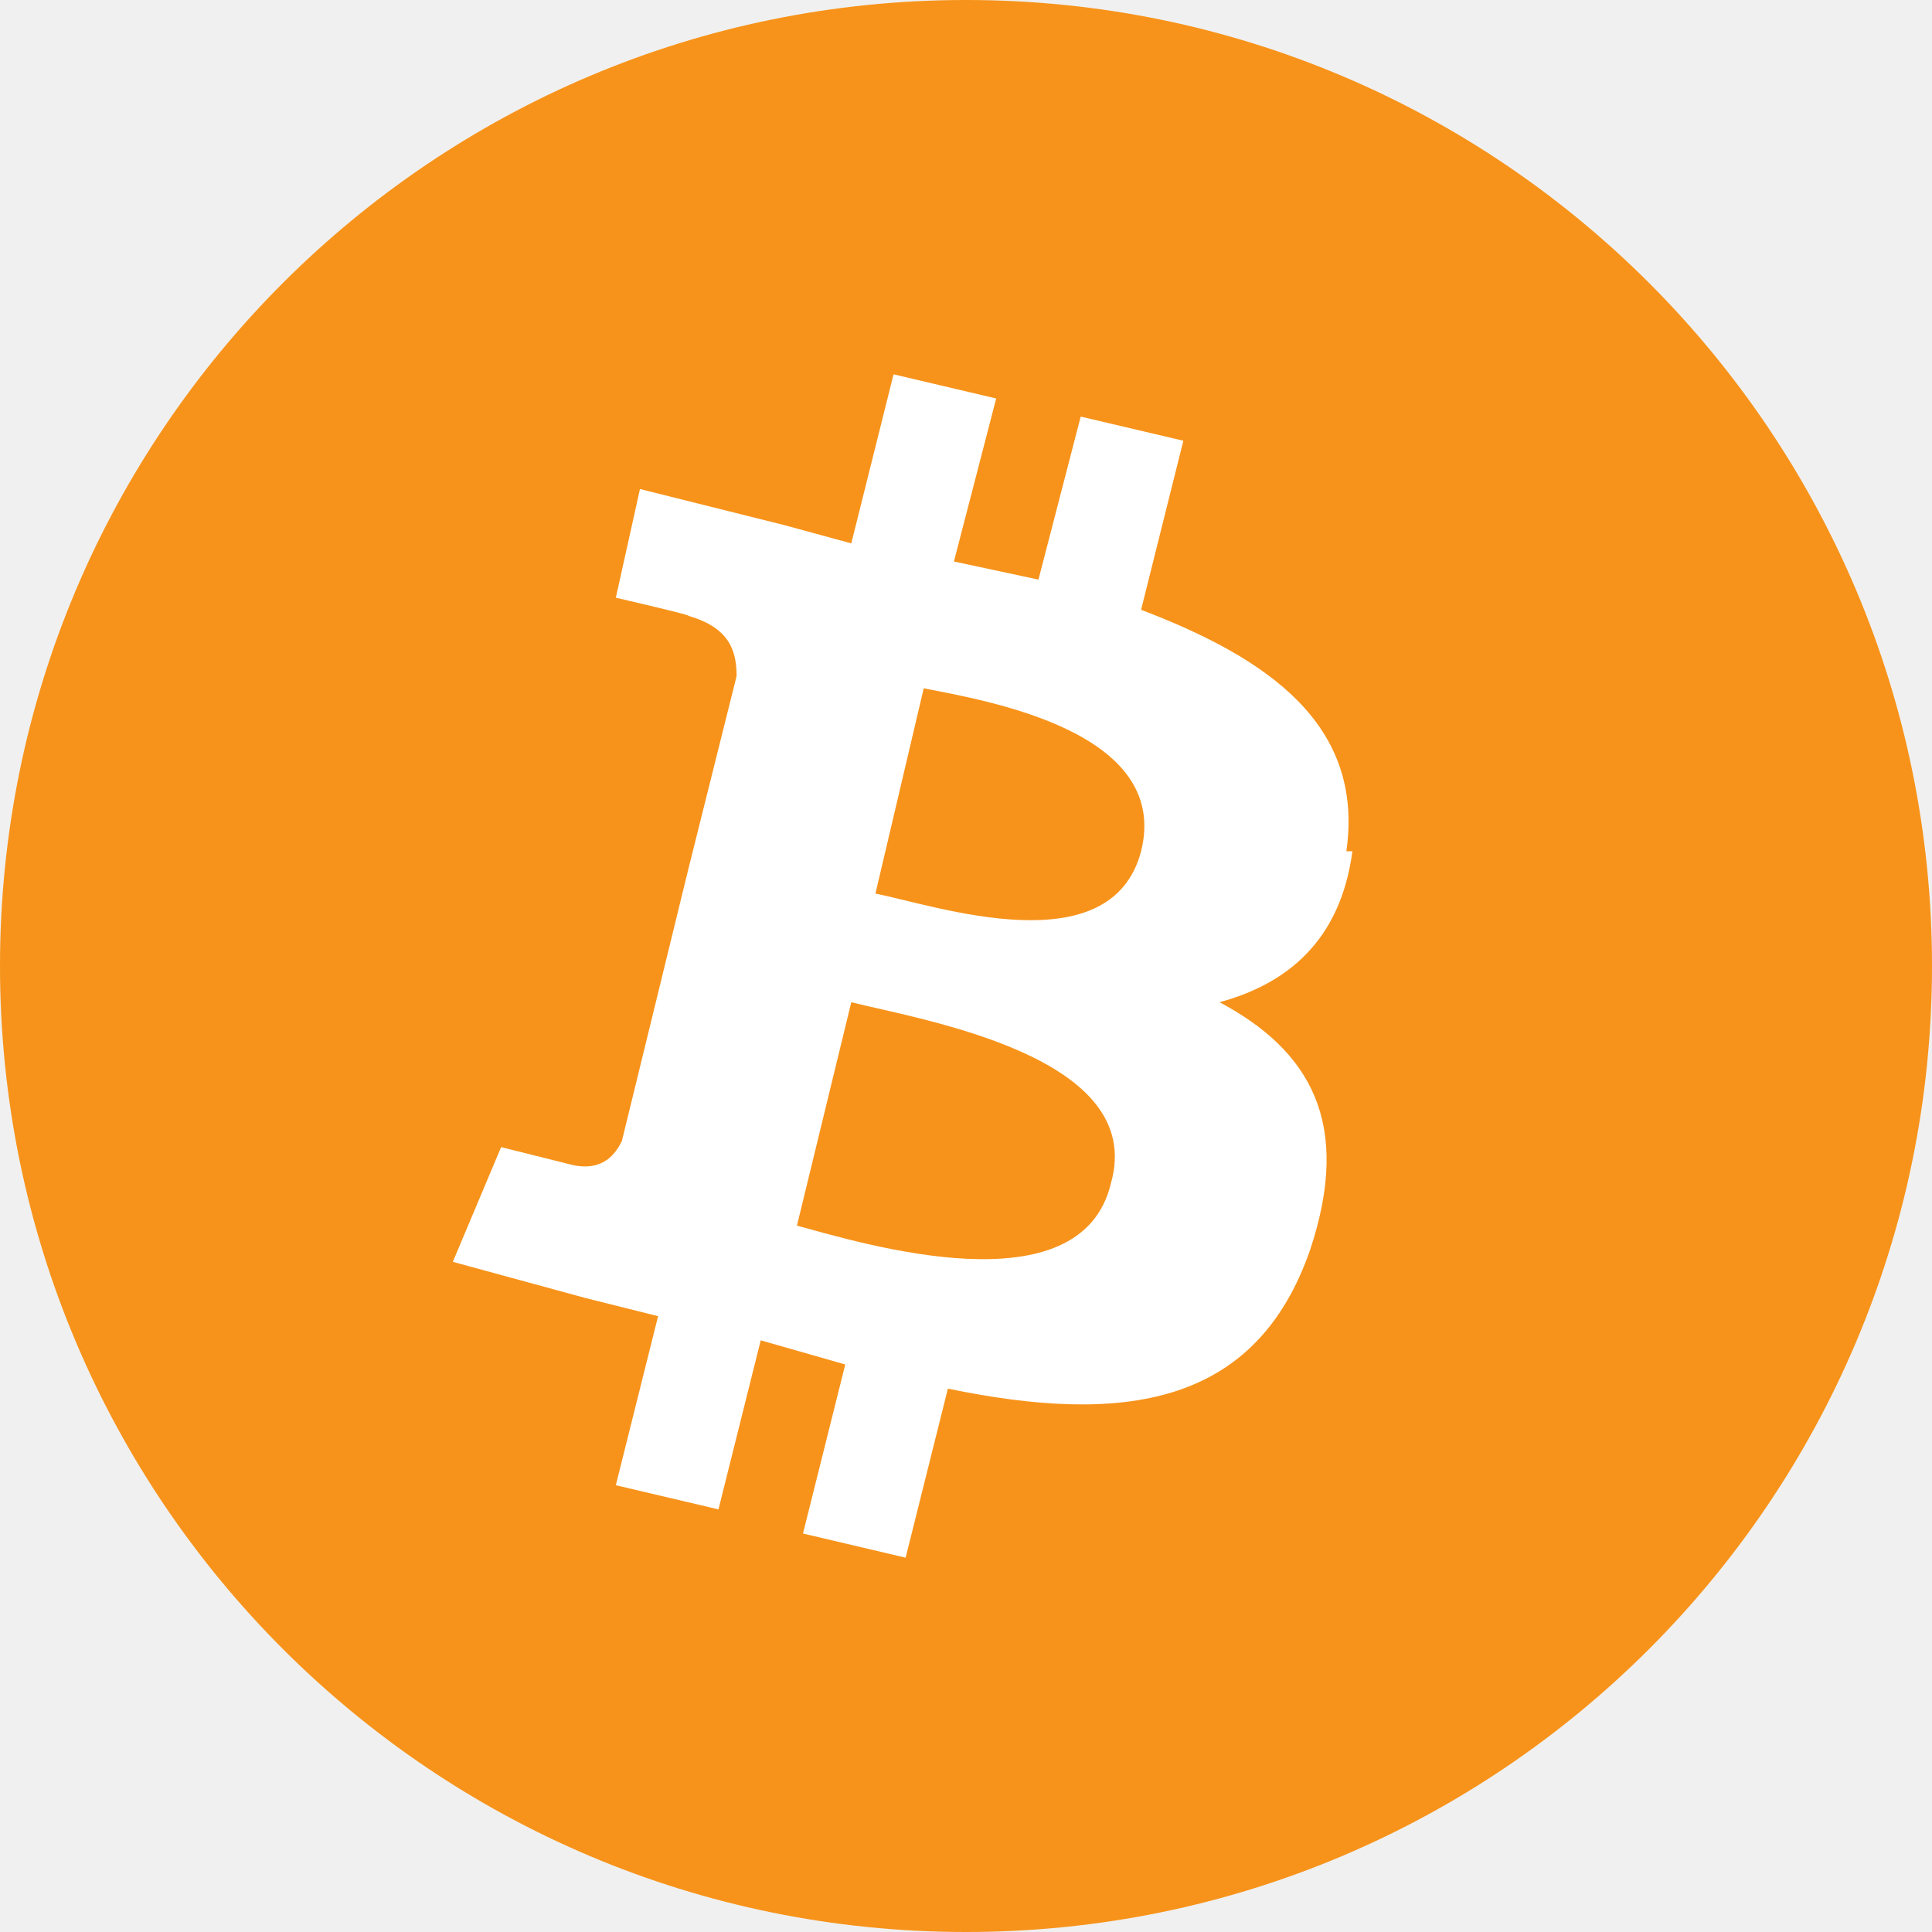
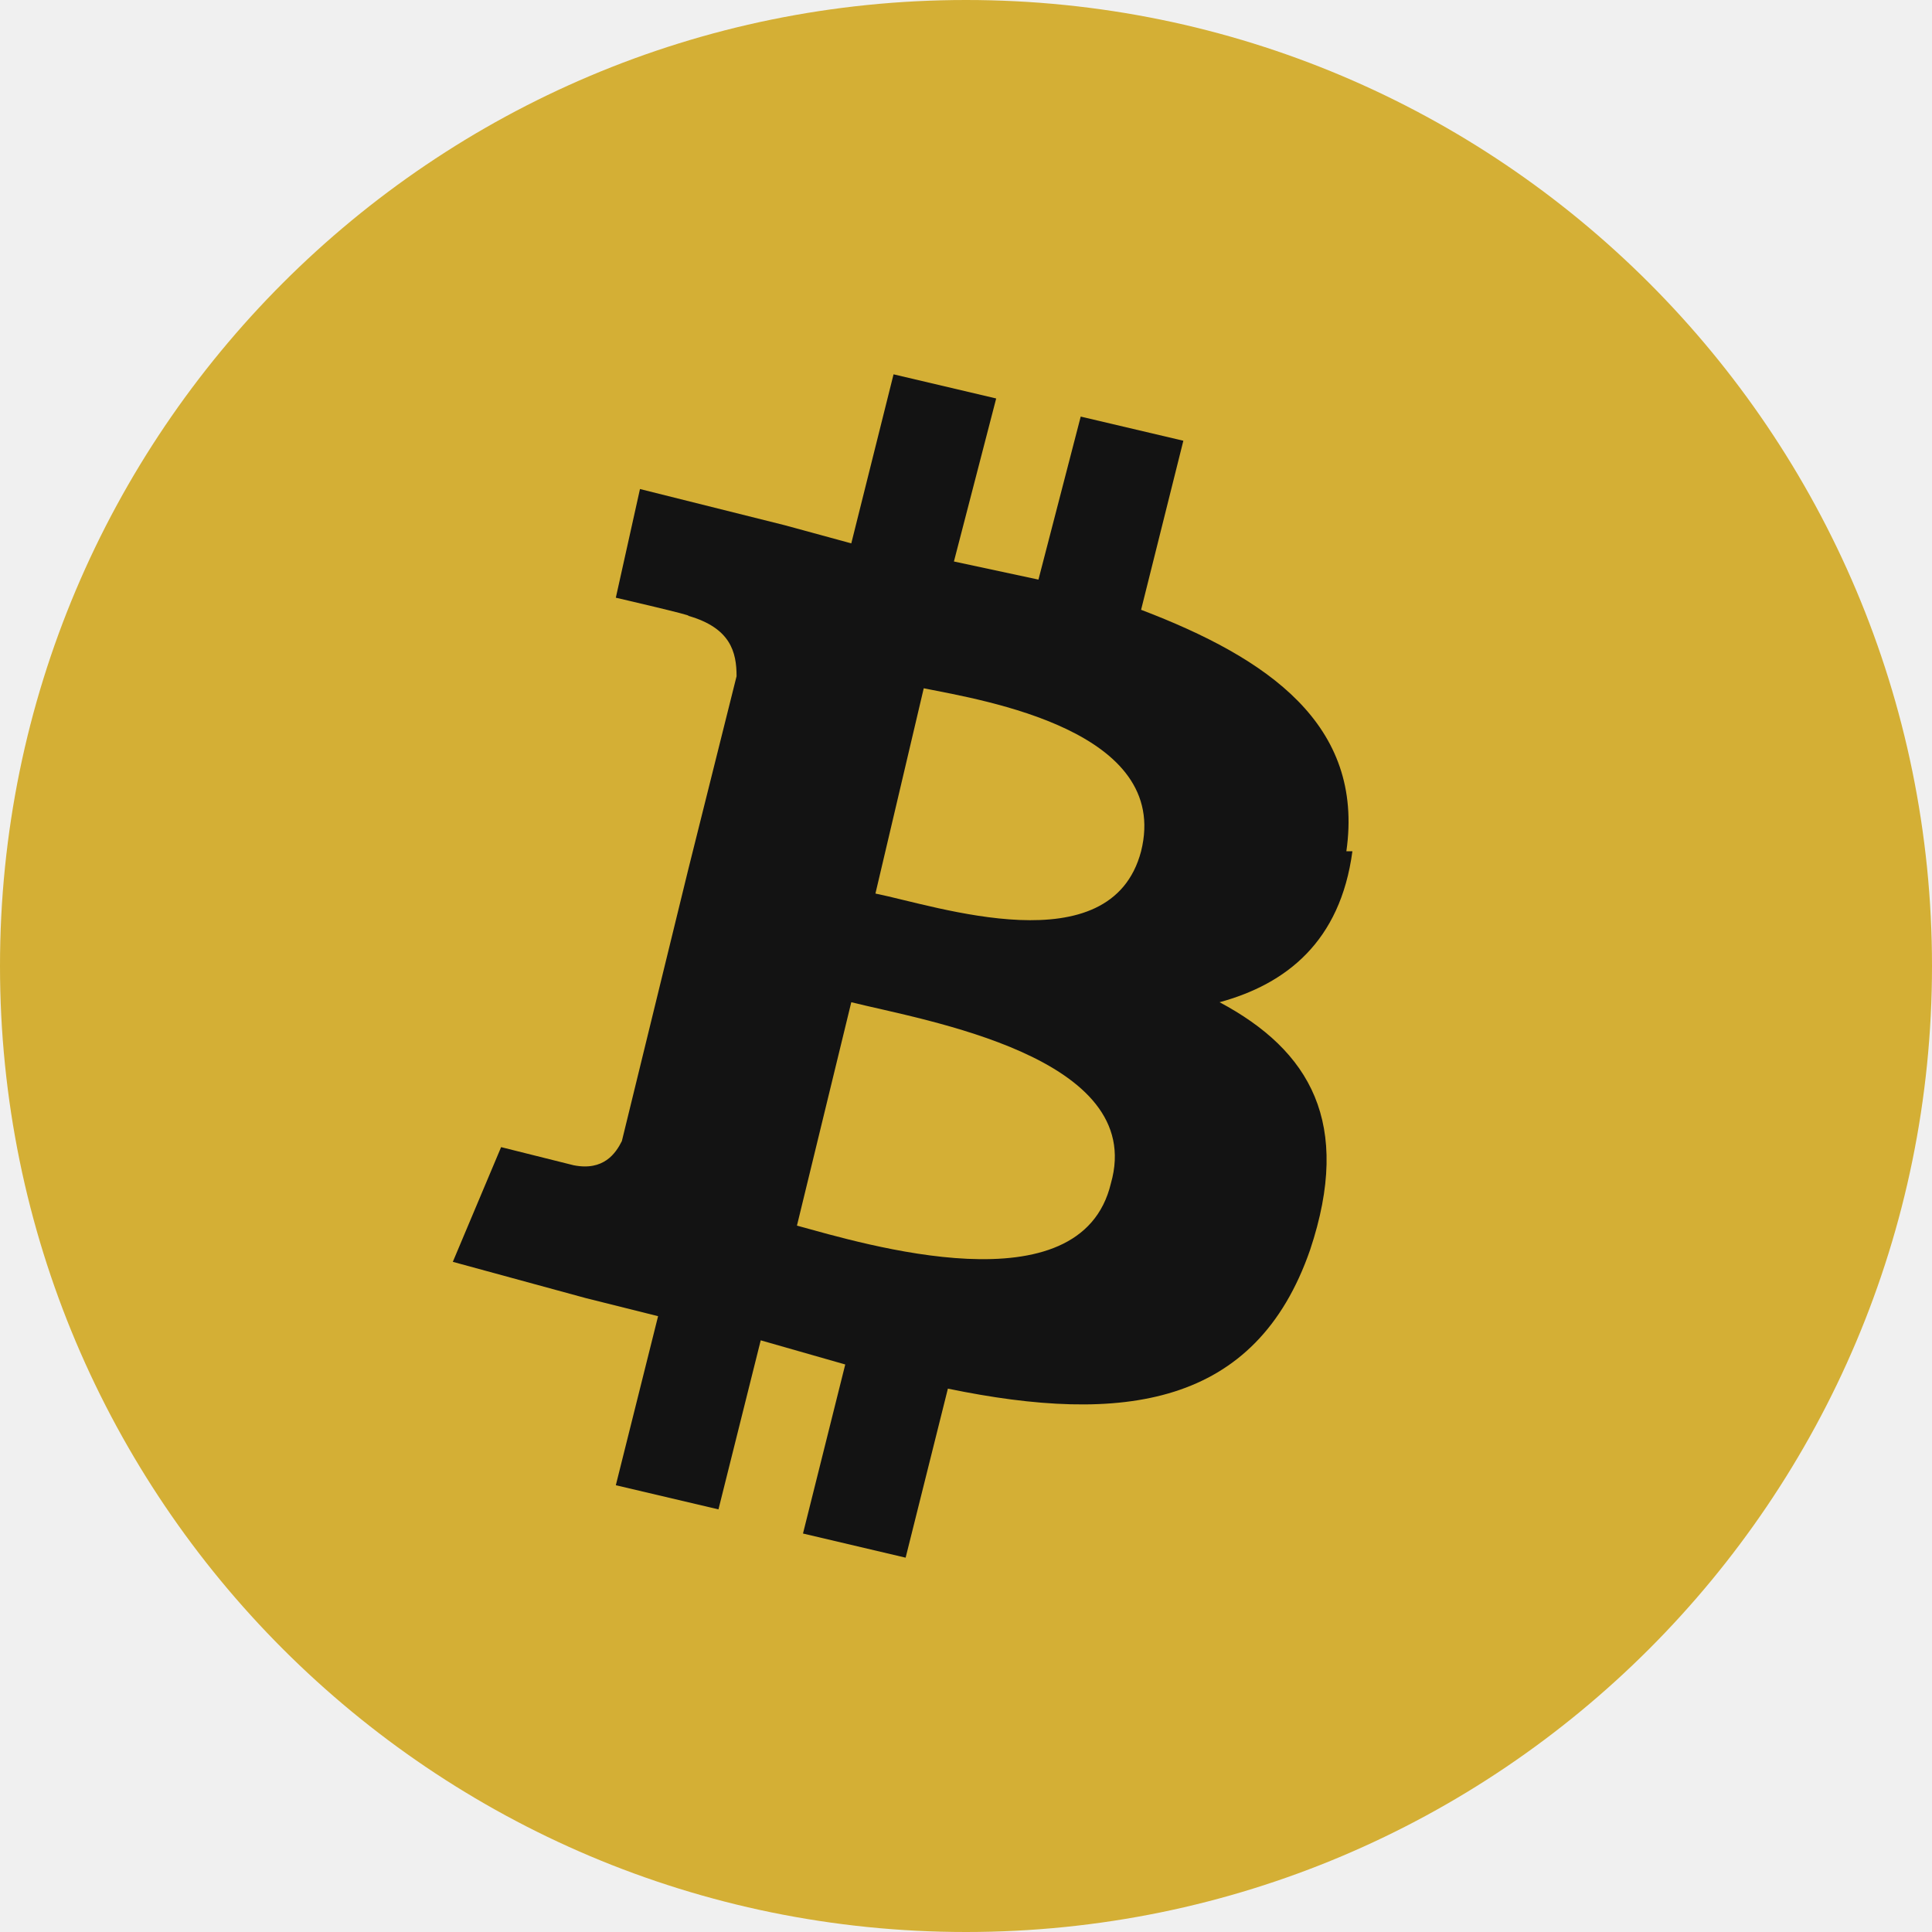
<svg xmlns="http://www.w3.org/2000/svg" viewBox="0 0 32 32">
-   <circle cx="16" cy="16" r="16" fill="#f7931a" />
-   <path fill="#fff" d="M22.3 14.1c.3-2.1-1.3-3.2-3.4-4l.7-2.8-1.7-.4-.7 2.7-1.4-.3.7-2.7-1.7-.4-.7 2.8-1.1-.3-2.4-.6-.4 1.8s1.3.3 1.2.3c.7.2.8.6.8 1l-.8 3.2.2.1-.2-.1-1.1 4.5c-.1.2-.3.5-.8.4 0 0-1.2-.3-1.2-.3l-.8 1.9 2.2.6 1.2.3-.7 2.8 1.7.4.7-2.8 1.4.4-.7 2.8 1.7.4.7-2.8c2.9.6 5.1.3 6-2.3.7-2.1 0-3.3-1.5-4.1 1.1-.3 2-1 2.2-2.5zm-3.9 5.5c-.5 2.1-4.1 1-5.2.7l.9-3.7c1.2.3 4.9.9 4.3 3zm.5-5.5c-.5 1.9-3.4.9-4.4.7l.8-3.4c1 .2 4.1.7 3.6 2.7z" />
+   <circle cx="16" cy="16" r="16" fill="#d4af35" />
+   <path fill="#131313" d="M22.3 14.1c.3-2.1-1.3-3.2-3.4-4l.7-2.8-1.7-.4-.7 2.7-1.4-.3.7-2.7-1.7-.4-.7 2.8-1.1-.3-2.4-.6-.4 1.8s1.3.3 1.2.3c.7.2.8.6.8 1l-.8 3.2.2.1-.2-.1-1.1 4.5c-.1.2-.3.5-.8.4 0 0-1.2-.3-1.2-.3l-.8 1.9 2.2.6 1.2.3-.7 2.8 1.7.4.7-2.8 1.4.4-.7 2.8 1.7.4.7-2.8c2.9.6 5.1.3 6-2.3.7-2.1 0-3.3-1.5-4.1 1.1-.3 2-1 2.2-2.5zm-3.9 5.5c-.5 2.1-4.1 1-5.2.7l.9-3.7c1.2.3 4.9.9 4.3 3zm.5-5.5c-.5 1.9-3.4.9-4.4.7l.8-3.4c1 .2 4.1.7 3.6 2.7z" />
</svg>
